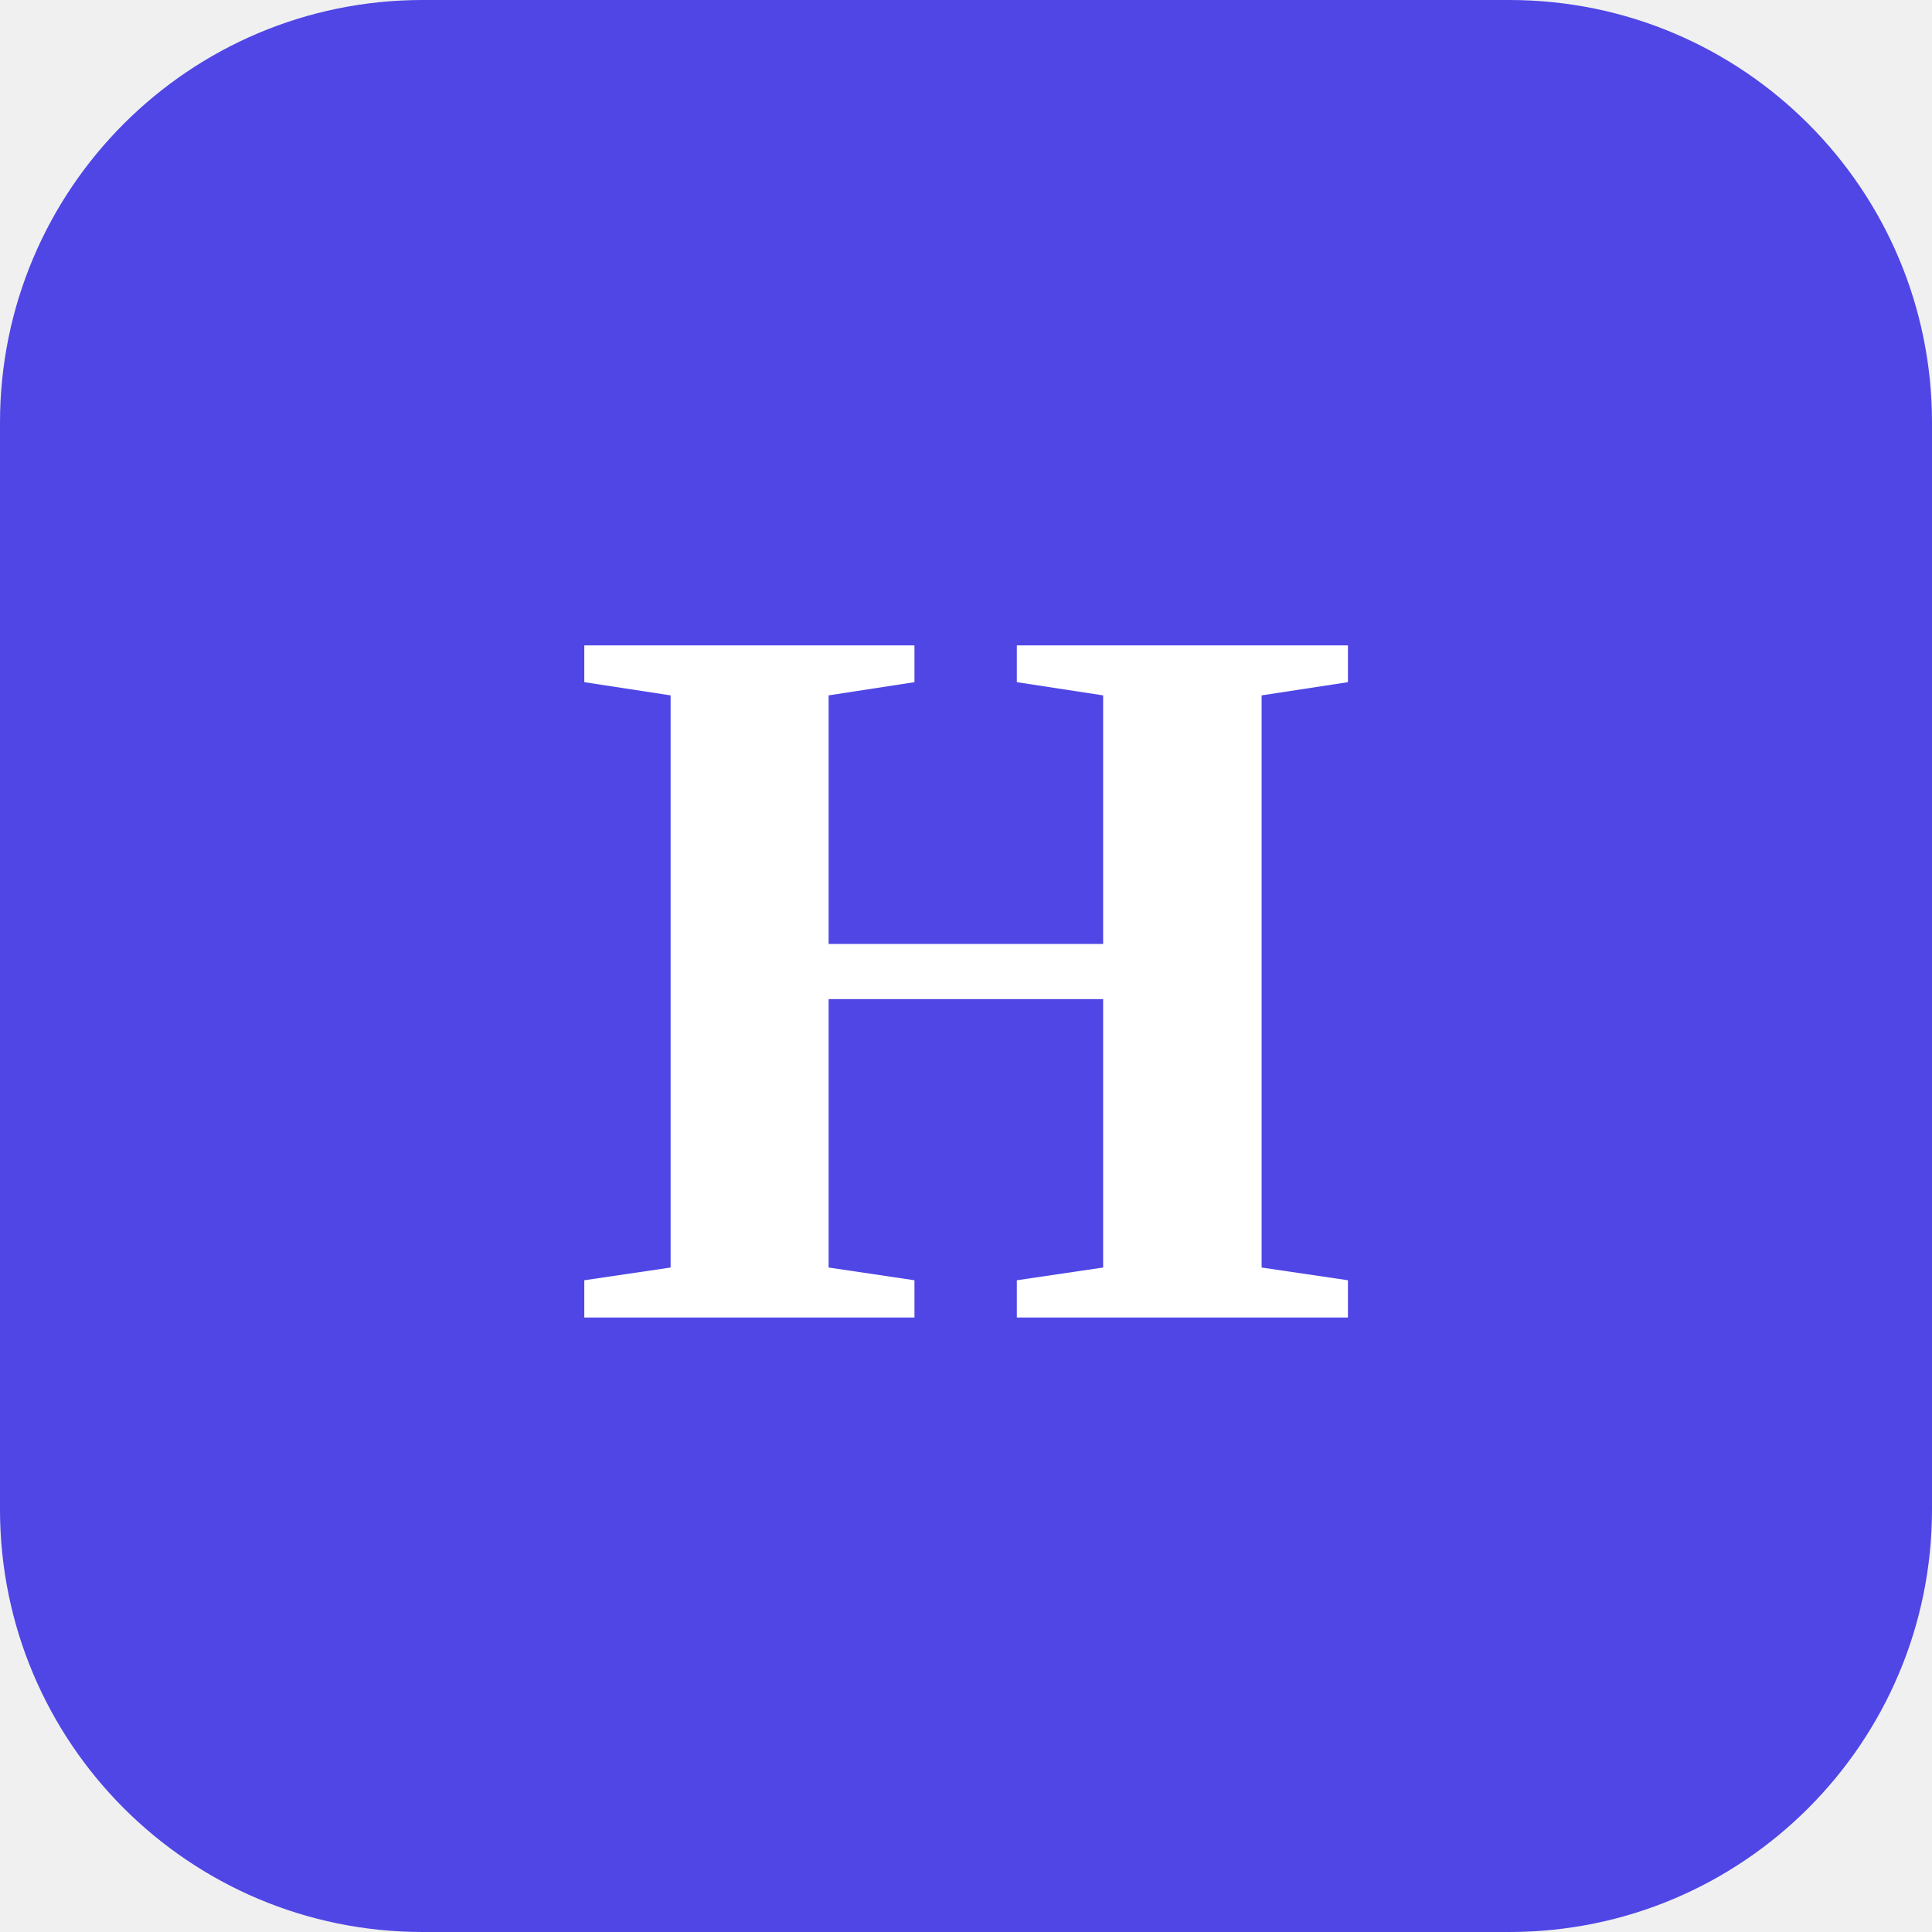
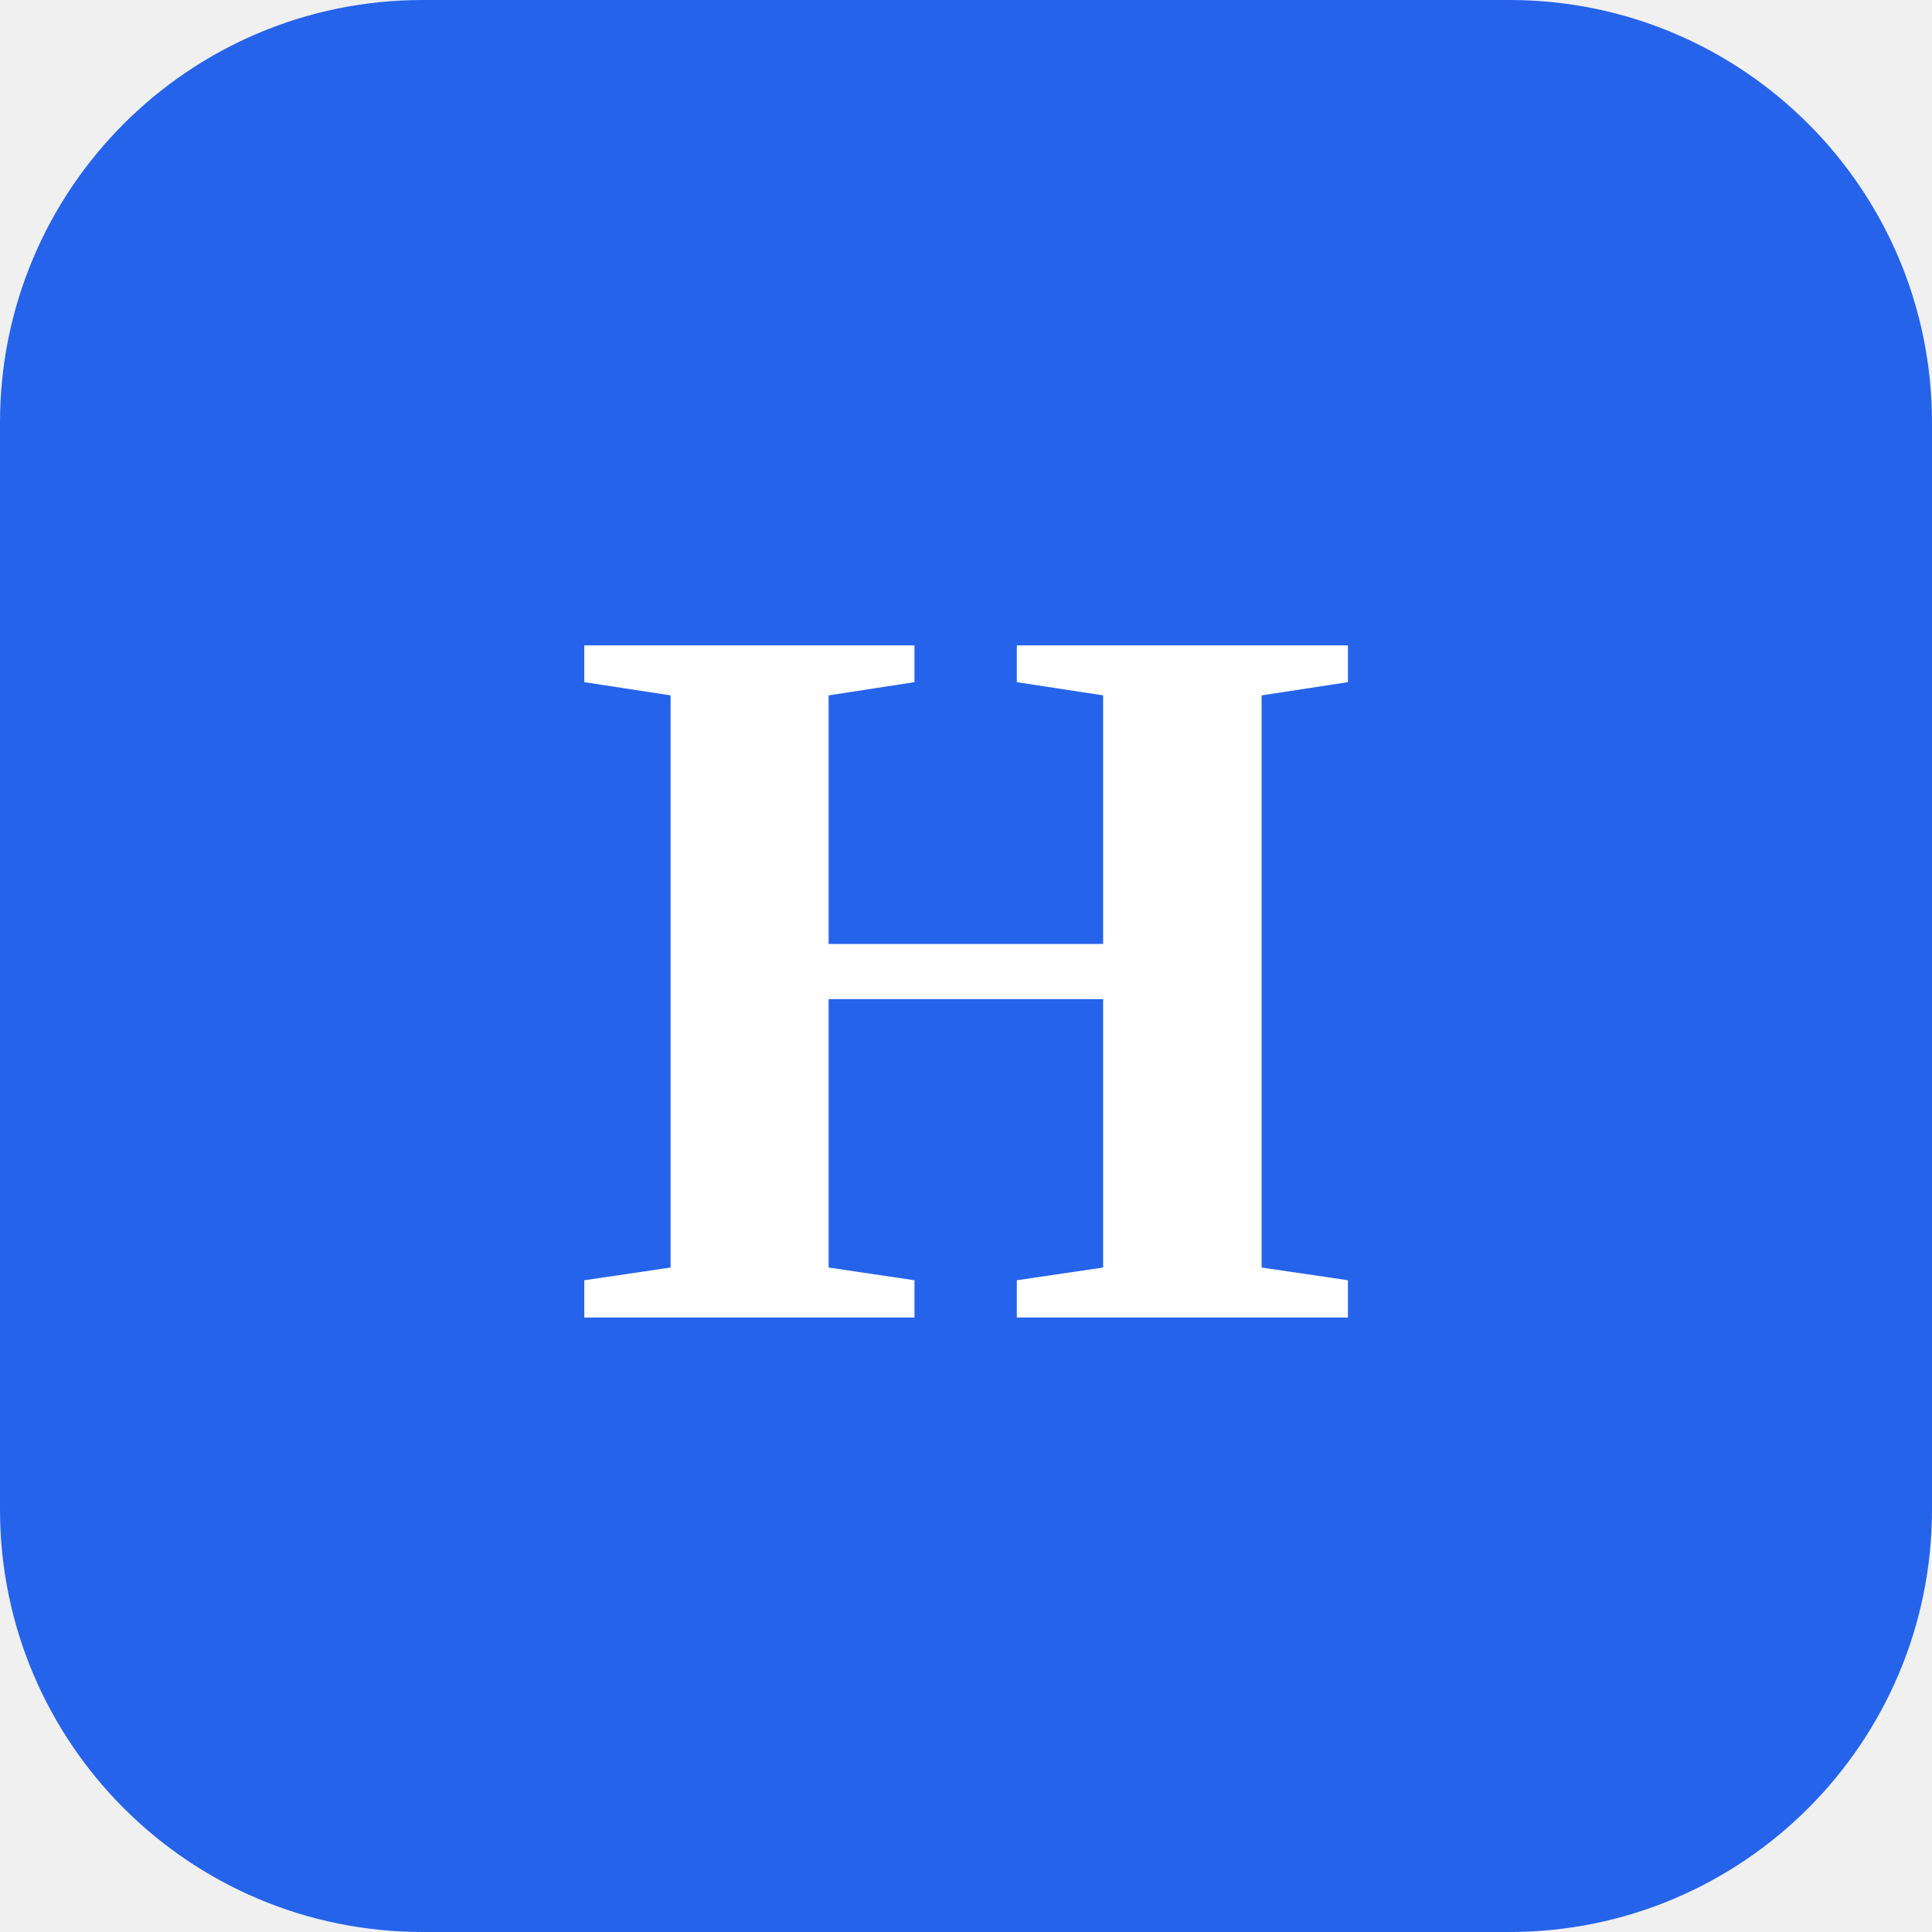
<svg xmlns="http://www.w3.org/2000/svg" viewBox="0 0 64 64">
-   <rect width="64" height="64" rx="14" fill="#4f46e5" />
+   <rect width="64" height="64" rx="14" fill="#2563eb" />
  <text x="50%" y="50%" dy="2" font-family="Georgia, 'Times New Roman', serif" font-size="34" font-weight="600" fill="#ffffff" text-anchor="middle" dominant-baseline="middle">H</text>
</svg>
